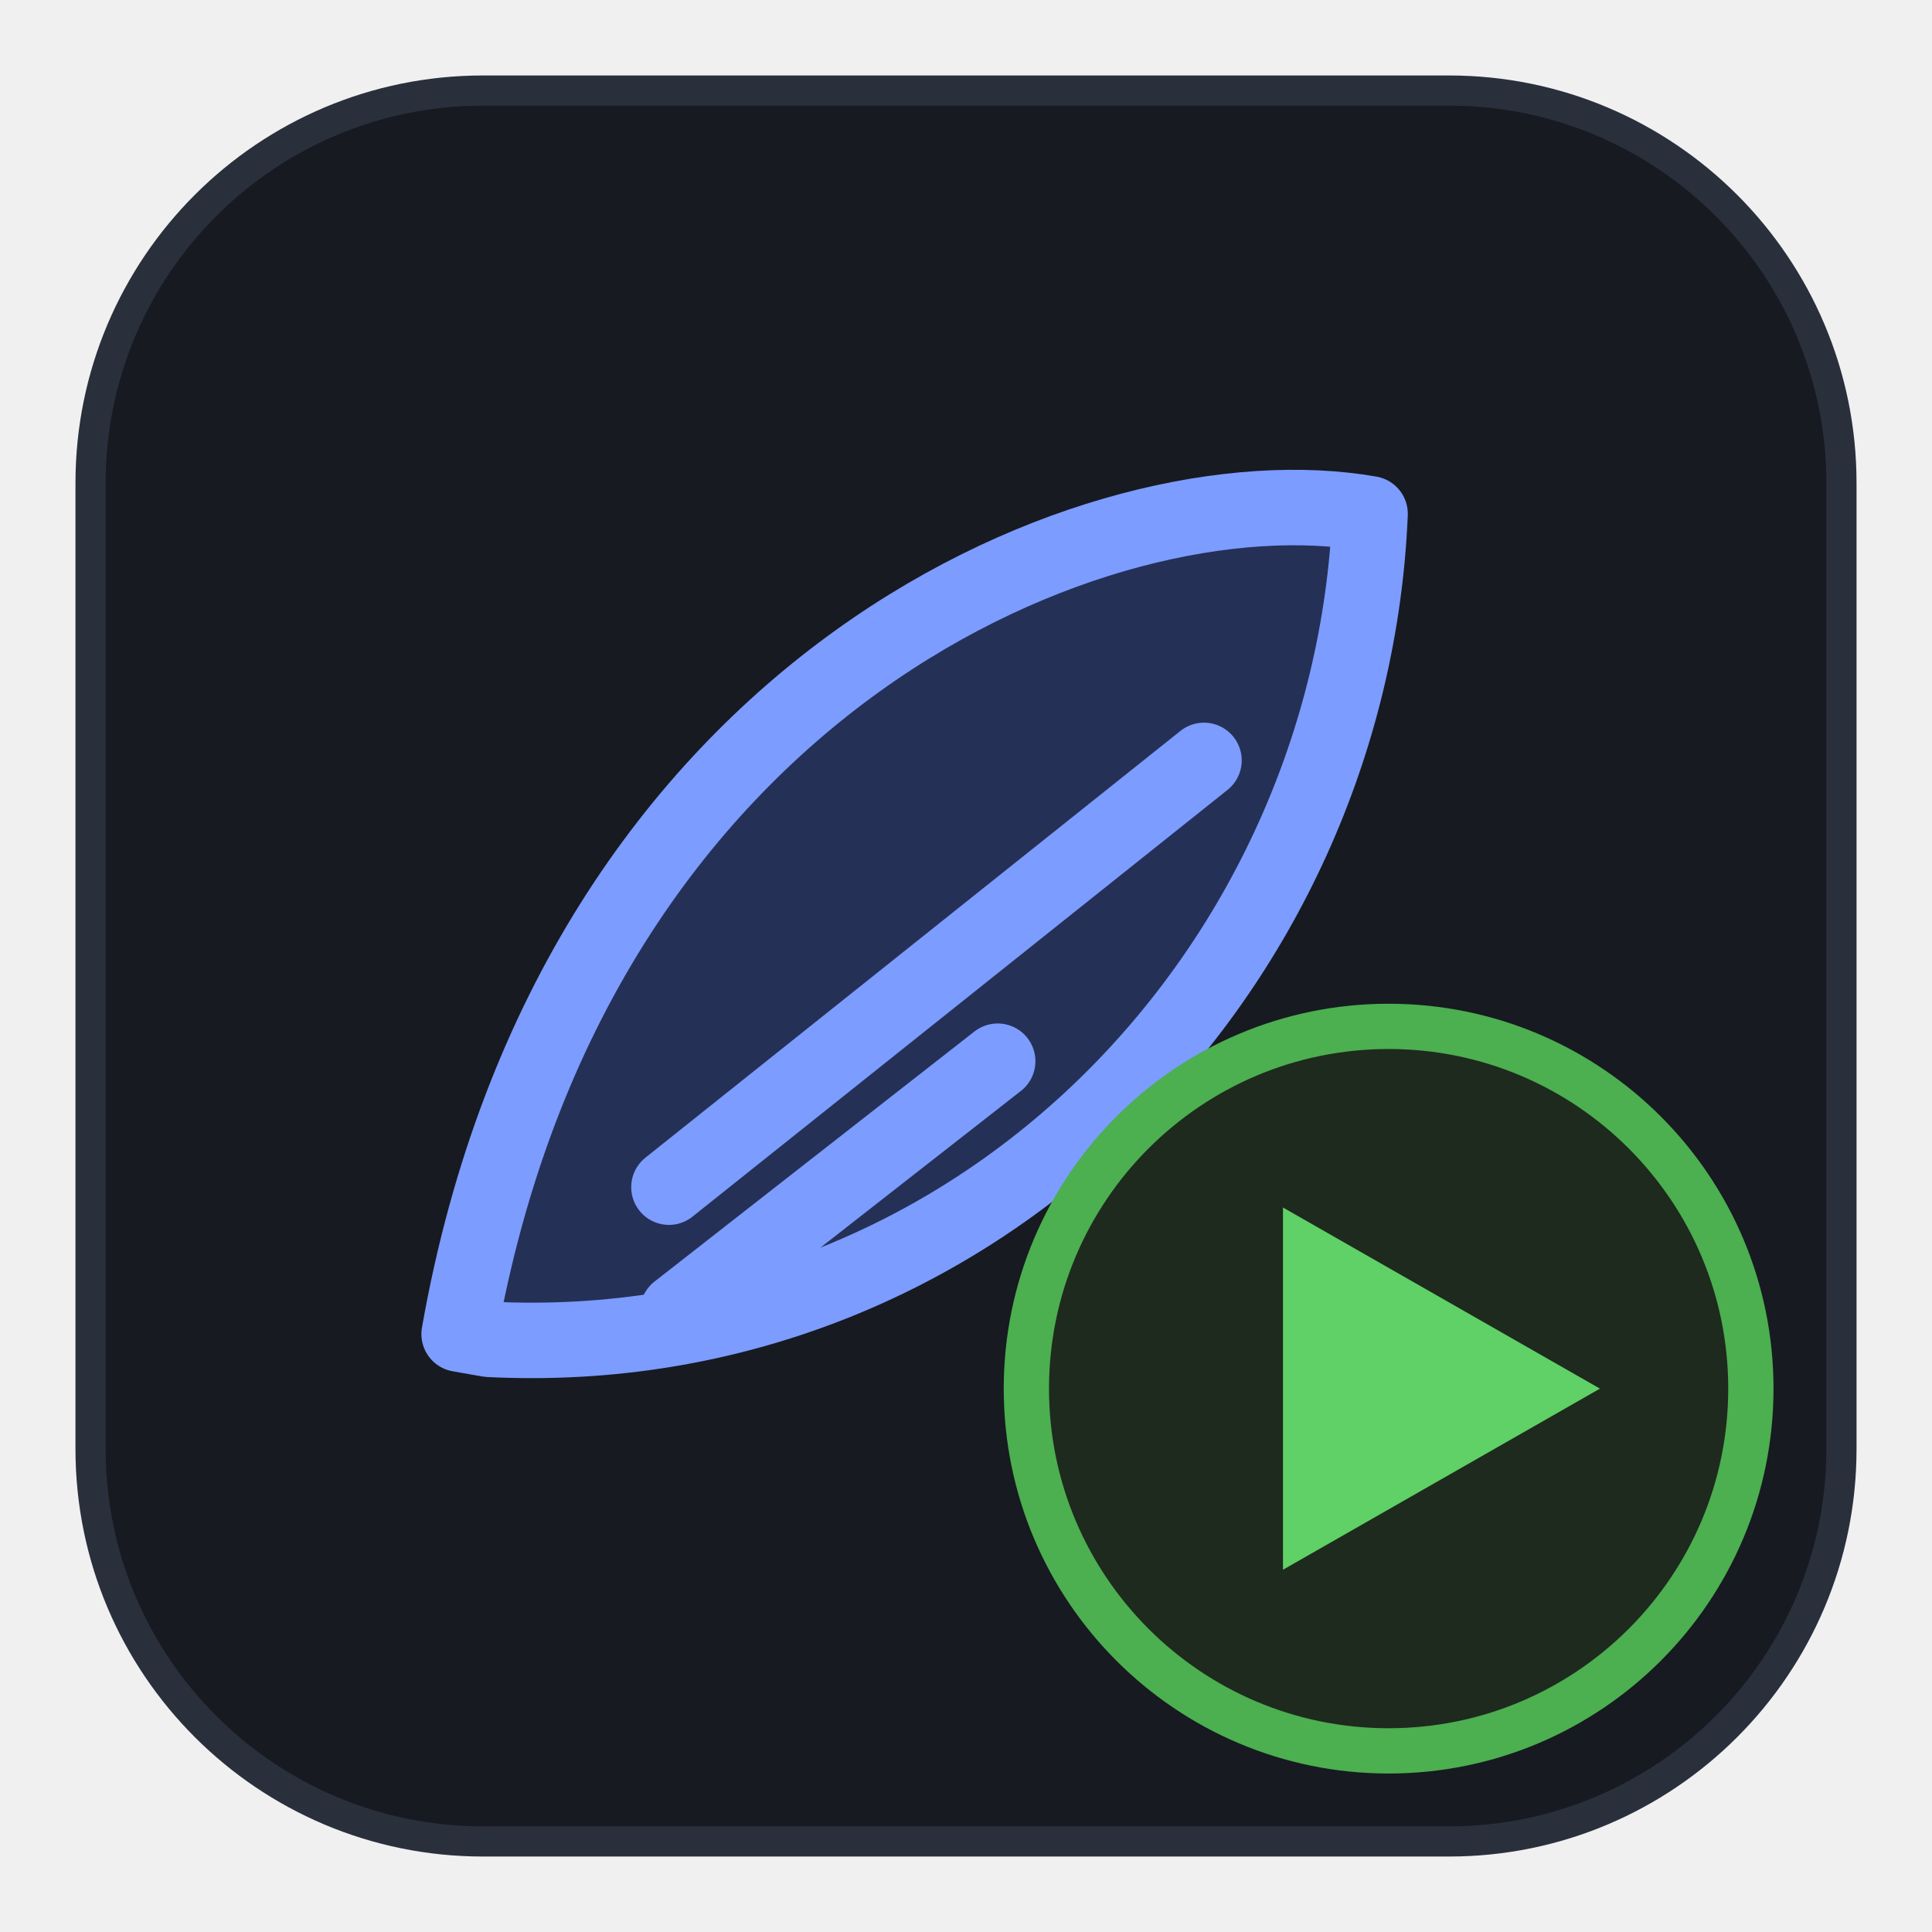
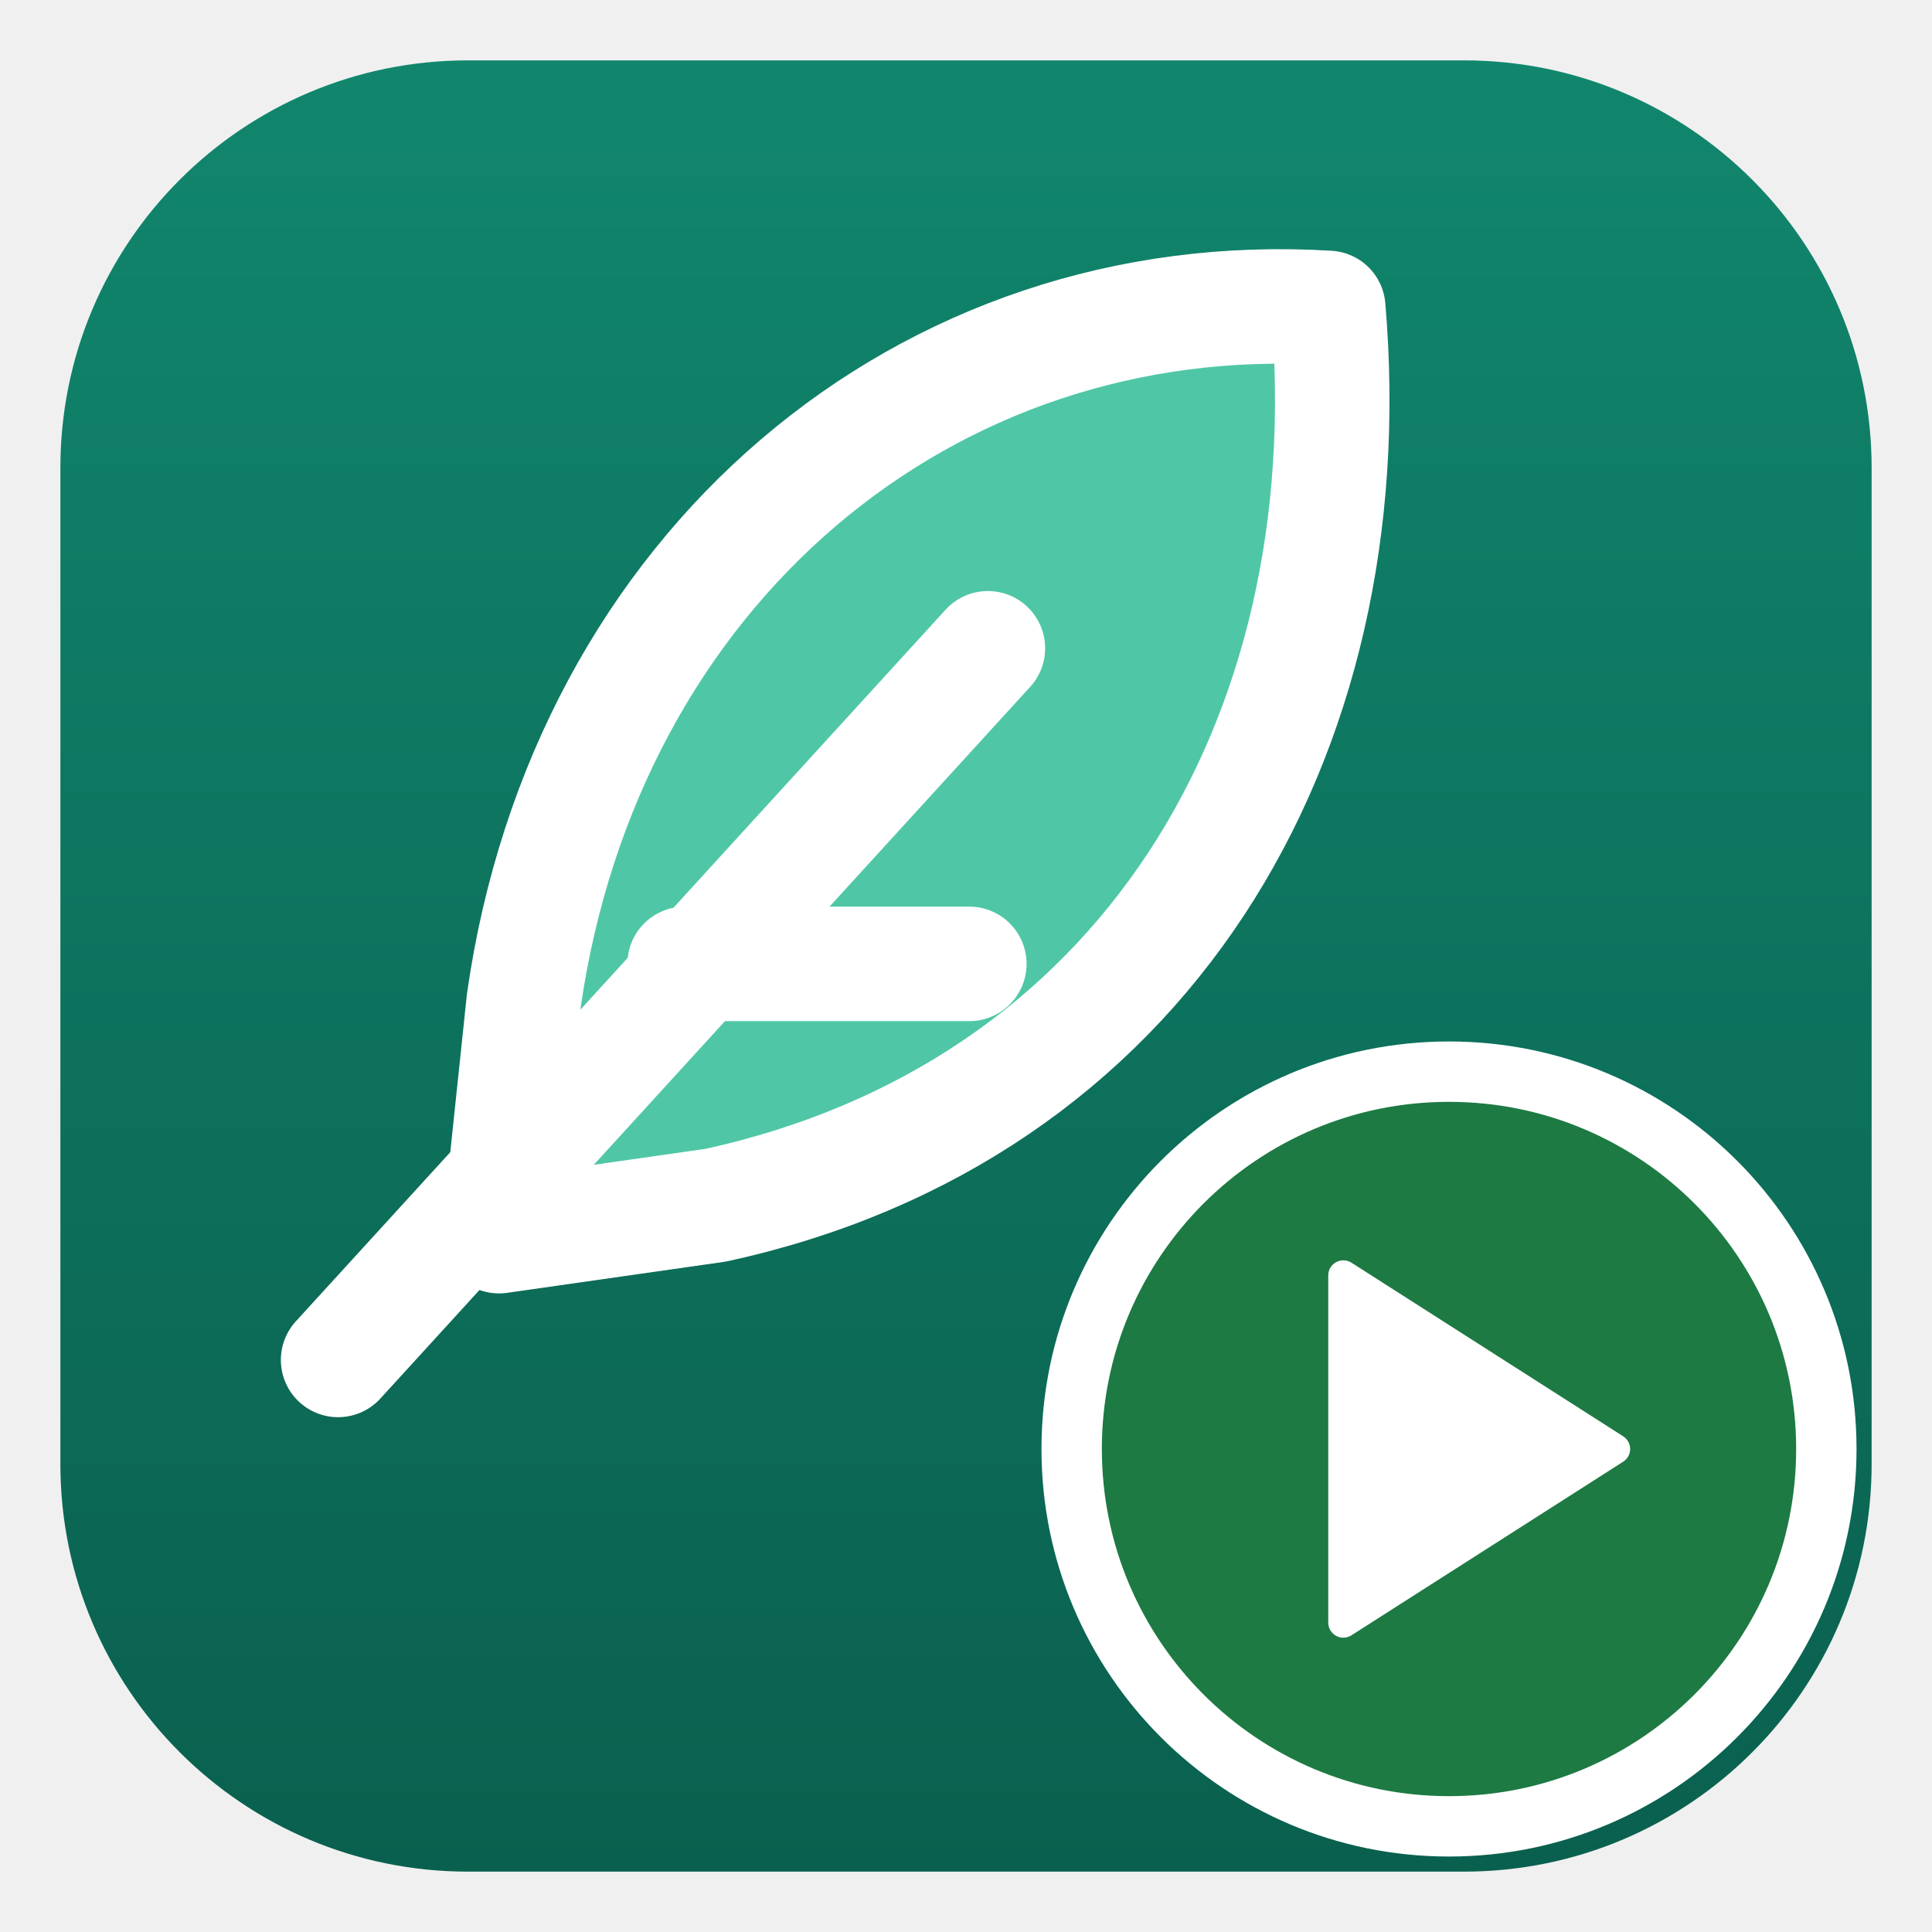
<svg xmlns="http://www.w3.org/2000/svg" width="128" height="128" viewBox="0 0 128 128">
-   <rect x="6" y="6" width="116" height="116" rx="26" fill="#171a21" stroke="#2a2f3c" stroke-width="2" />
-   <g transform="translate(34 22) rotate(10)" stroke="#7c9cff" stroke-width="5" stroke-linecap="round" stroke-linejoin="round">
-     <path d="M8 66 C 8 22, 40 2, 58 2 C 62 32, 42 62, 10 66 Z" fill="#243056" />
-     <path d="M20 54 L 50 20 M22 62 L 40 42" fill="none" />
+   <defs>
+     <linearGradient id="bg" x1="0" y1="0" x2="0" y2="1">
+       <stop offset="0" stop-color="#11866d" />
+       <stop offset="1" stop-color="#0a604e" />
+     </linearGradient>
+   </defs>
+   <rect x="4" y="4" width="120" height="120" rx="27" fill="url(#bg)" />
+   <g transform="translate(6 4) scale(4.1)" fill="none" stroke="#ffffff" stroke-width="1.85" stroke-linecap="round" stroke-linejoin="round">
+     <path d="M20 4c-6.5-.4-12 4.2-13 11.2L6.6 19l3.5-.5C17 17 20.6 11 20 4Z" fill="#4fc7a6" />
+     <path d="M4 21 14.5 9.5" />
+     <path d="M9.6 14.6h4.6" />
  </g>
-   <circle cx="92" cy="92" r="24" fill="#1e2a1e" stroke="#4caf50" stroke-width="3" />
-   <path d="M85 80 L 106 92 L 85 104 Z" fill="#5fd166" />
+   <circle cx="96" cy="96" r="25" fill="#1d7a43" stroke="#ffffff" stroke-width="4" />
+   <path d="M89 84.5 107 96 89 107.5Z" fill="#ffffff" stroke="#ffffff" stroke-width="2" stroke-linejoin="round" />
</svg>
